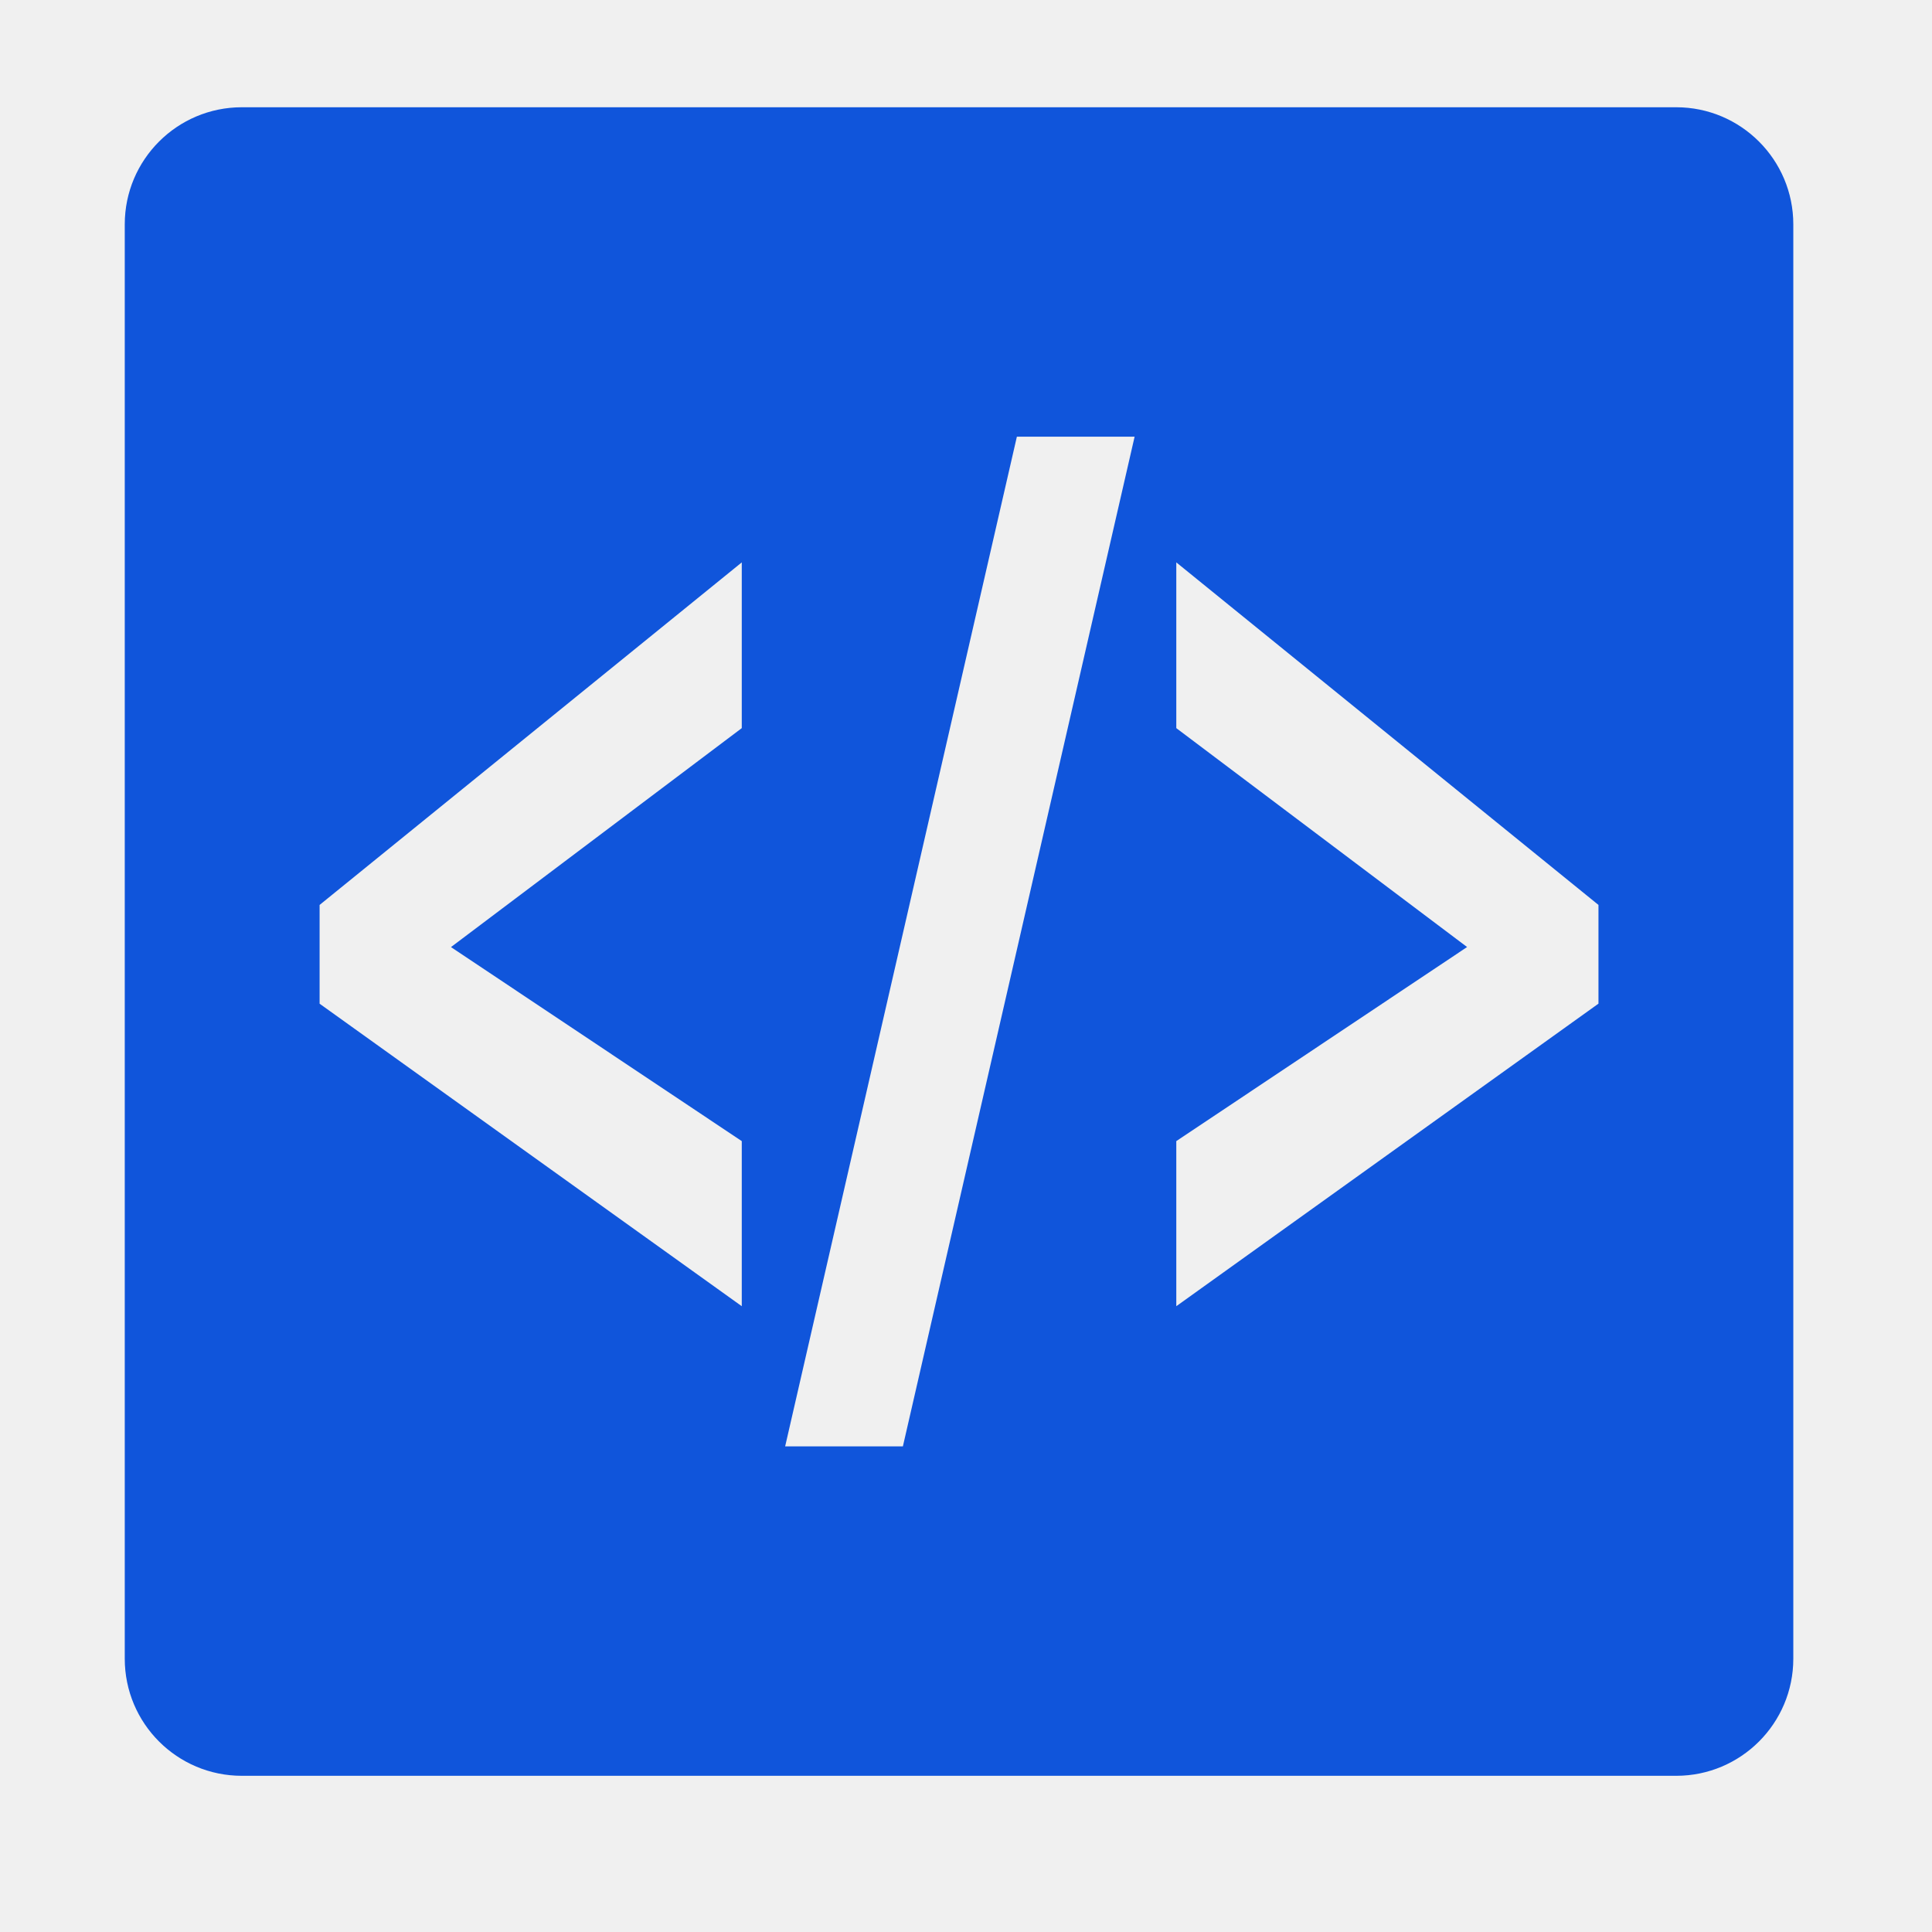
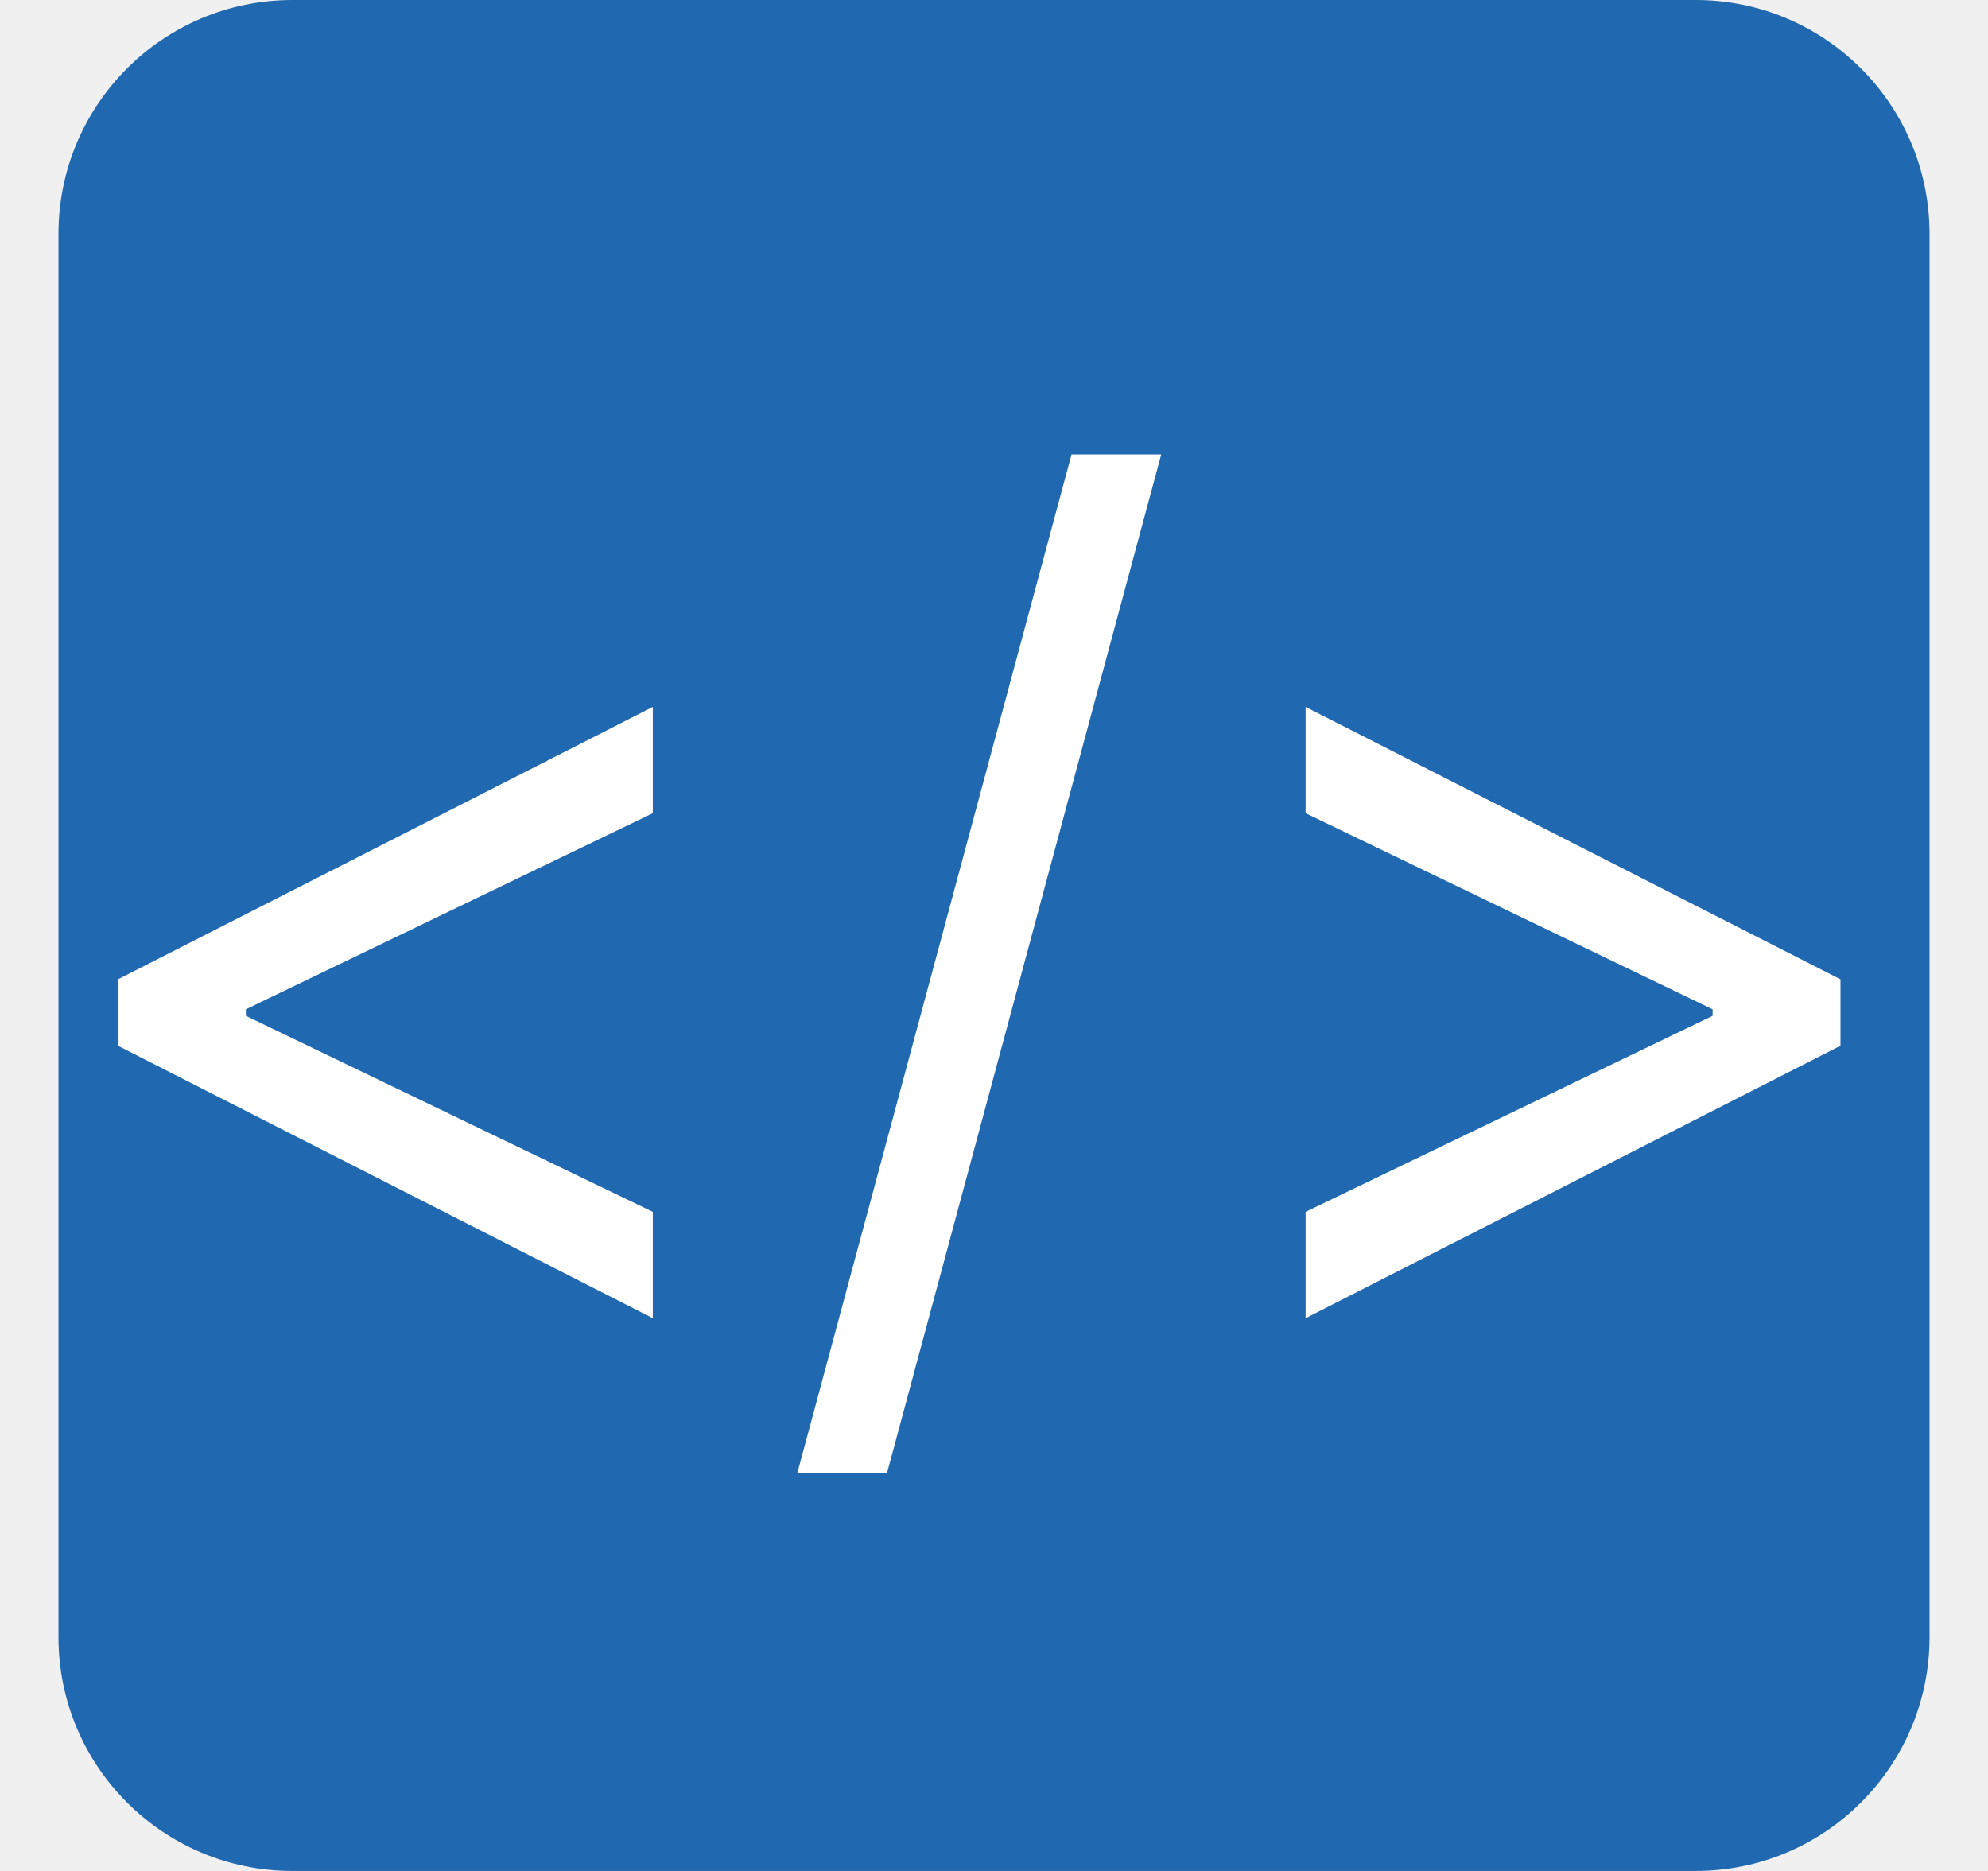
- <svg xmlns="http://www.w3.org/2000/svg" width="33" height="33" viewBox="0 0 33 33" fill="none">
-   <path d="M28.631 1.832H4.131C3.026 1.832 2.131 2.728 2.131 3.832V28.332C2.131 29.437 3.026 30.332 4.131 30.332H28.631C29.735 30.332 30.631 29.437 30.631 28.332V3.832C30.631 2.728 29.735 1.832 28.631 1.832ZM12.67 12.437L7.703 16.177L12.67 19.491V22.311L5.459 17.144V15.457L12.67 9.606V12.437ZM15.422 24.705H13.411L17.369 7.459H19.38L15.422 24.705ZM27.303 17.143L20.092 22.311V19.491L25.059 16.176L20.092 12.437V9.606L27.303 15.457V17.143Z" fill="#1055DB" />
+ <svg xmlns="http://www.w3.org/2000/svg" width="34" height="32" viewBox="0 0 34 32" fill="none">
+   <rect x="1" width="32" height="32" rx="4" fill="#2068B0" />
+   <path d="M2.017 17.886V16.75L11.165 12.091V13.909L4.148 17.29L4.205 17.176V17.46L4.148 17.347L11.165 20.727V22.546L2.017 17.886ZM19.86 7.773L15.172 25.188H13.638L18.326 7.773H19.86ZM31.477 17.886L22.329 22.546V20.727L29.347 17.347L29.29 17.46V17.176L29.347 17.29L22.329 13.909V12.091L31.477 16.75V17.886Z" fill="white" />
</svg>
